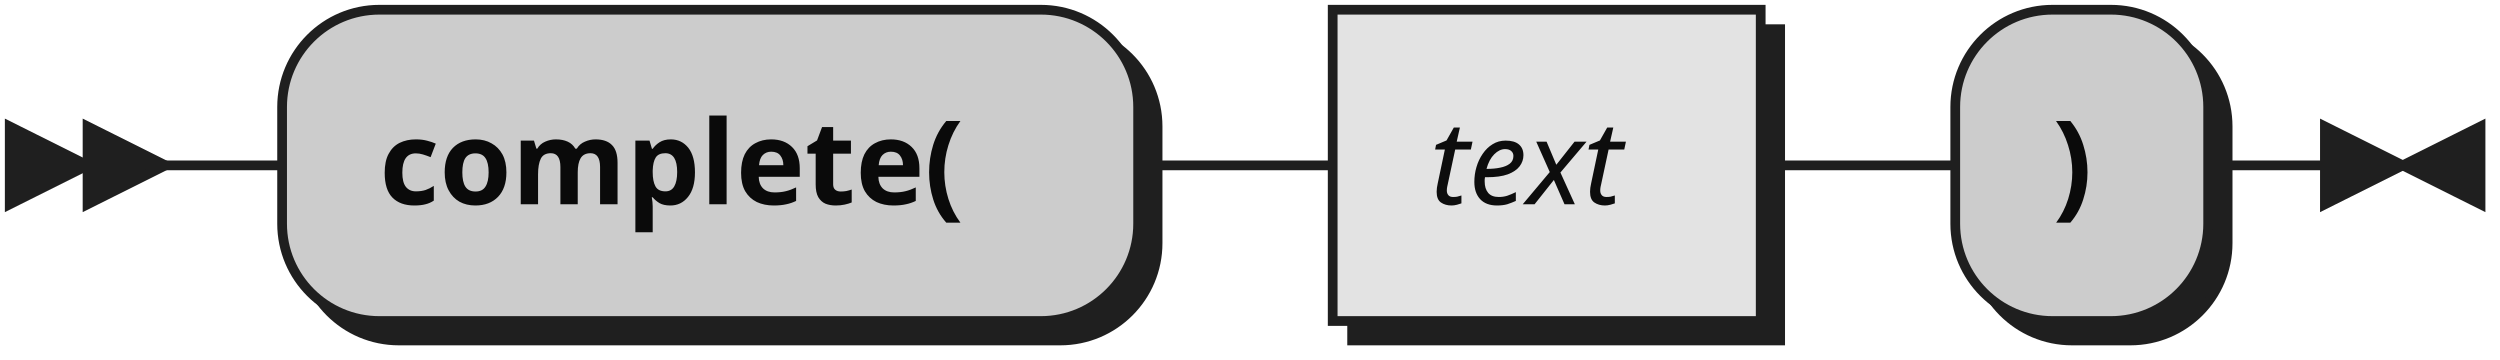
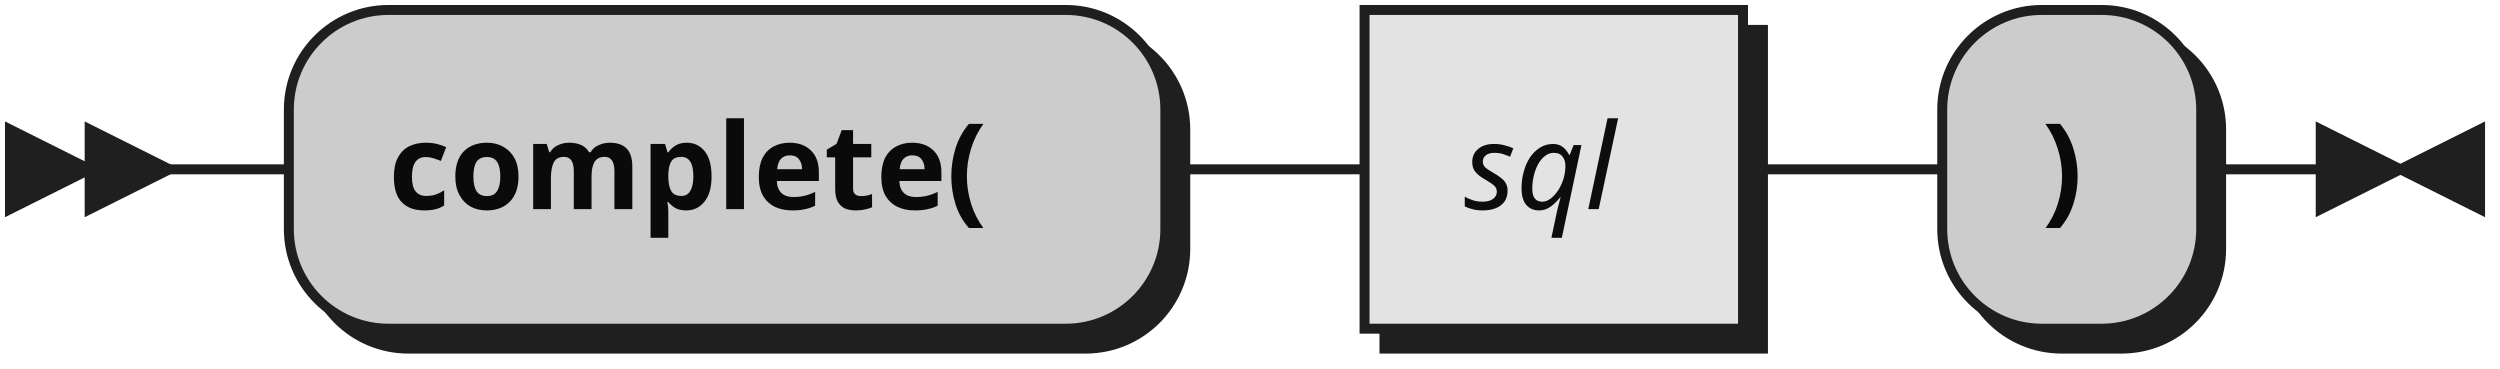
- <svg xmlns="http://www.w3.org/2000/svg" xmlns:xlink="http://www.w3.org/1999/xlink" width="257" height="37">
+ <svg xmlns="http://www.w3.org/2000/svg" xmlns:xlink="http://www.w3.org/1999/xlink" width="251" height="37">
  <defs>
    <style type="text/css">
               @namespace "http://www.w3.org/2000/svg";
               .line                 {fill: none; stroke: #1F1F1F;}
               .bold-line            {stroke: #0A0A0A; shape-rendering: crispEdges; stroke-width:
               2; }
               .thin-line            {stroke: #0F0F0F; shape-rendering: crispEdges}
               .filled               {fill: #1F1F1F; stroke: none;}
               text.terminal         {font-family: Verdana, Sans-serif;
               font-size: 12px;
               fill: #0A0A0A;
               font-weight: bold;
               }
               text.nonterminal      {font-family: Verdana, Sans-serif; font-style: italic;
               font-size: 12px;
               fill: #0D0D0D;
               }
               text.regexp           {font-family: Verdana, Sans-serif;
               font-size: 12px;
               fill: #0F0F0F;
               }
               rect, circle, polygon {fill: #1F1F1F; stroke: #1F1F1F;}
               rect.terminal         {fill: #CCCCCC; stroke: #1F1F1F;}
               rect.nonterminal      {fill: #E3E3E3; stroke: #1F1F1F;}
               rect.text             {fill: none; stroke: none;}
               polygon.regexp        {fill: #EFEFEF; stroke: #1F1F1F;}

            </style>
  </defs>
  <polygon points="9 17 1 13 1 21" />
  <polygon points="17 17 9 13 9 21" />
  <rect x="31" y="3" width="88" height="32" rx="10" />
  <rect x="29" y="1" width="88" height="32" class="terminal" rx="10" />
  <text class="terminal" x="39" y="21">complete(</text>
-   <a xlink:href="#text" xlink:title="text">
-     <rect x="139" y="3" width="44" height="32" />
-     <rect x="137" y="1" width="44" height="32" class="nonterminal" />
-     <text class="nonterminal" x="147" y="21">text</text>
+   <a xlink:href="#sql" xlink:title="sql">
+     <rect x="139" y="3" width="38" height="32" />
+     <rect x="137" y="1" width="38" height="32" class="nonterminal" />
+     <text class="nonterminal" x="147" y="21">sql</text>
  </a>
-   <rect x="203" y="3" width="26" height="32" rx="10" />
-   <rect x="201" y="1" width="26" height="32" class="terminal" rx="10" />
-   <text class="terminal" x="211" y="21">)</text>
-   <path class="line" d="m17 17 h2 m0 0 h10 m88 0 h10 m0 0 h10 m44 0 h10 m0 0 h10 m26 0 h10 m3 0 h-3" />
-   <polygon points="247 17 255 13 255 21" />
-   <polygon points="247 17 239 13 239 21" />
+   <rect x="197" y="3" width="26" height="32" rx="10" />
+   <rect x="195" y="1" width="26" height="32" class="terminal" rx="10" />
+   <text class="terminal" x="205" y="21">)</text>
+   <path class="line" d="m17 17 h2 m0 0 h10 m88 0 h10 m0 0 h10 m38 0 h10 m0 0 h10 m26 0 h10 m3 0 h-3" />
+   <polygon points="241 17 249 13 249 21" />
+   <polygon points="241 17 233 13 233 21" />
</svg>
